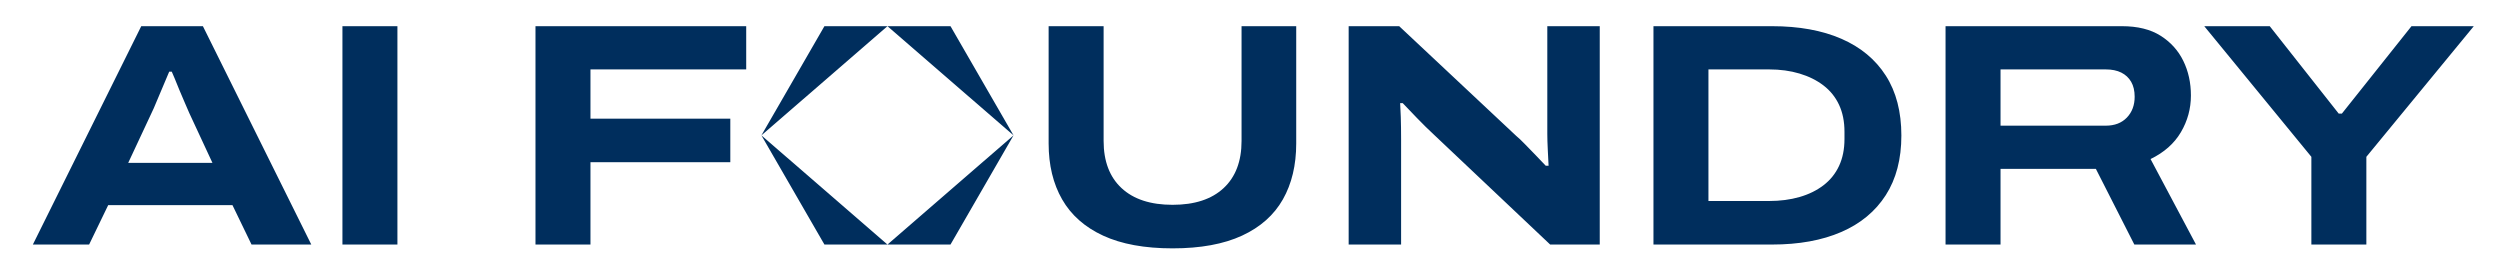
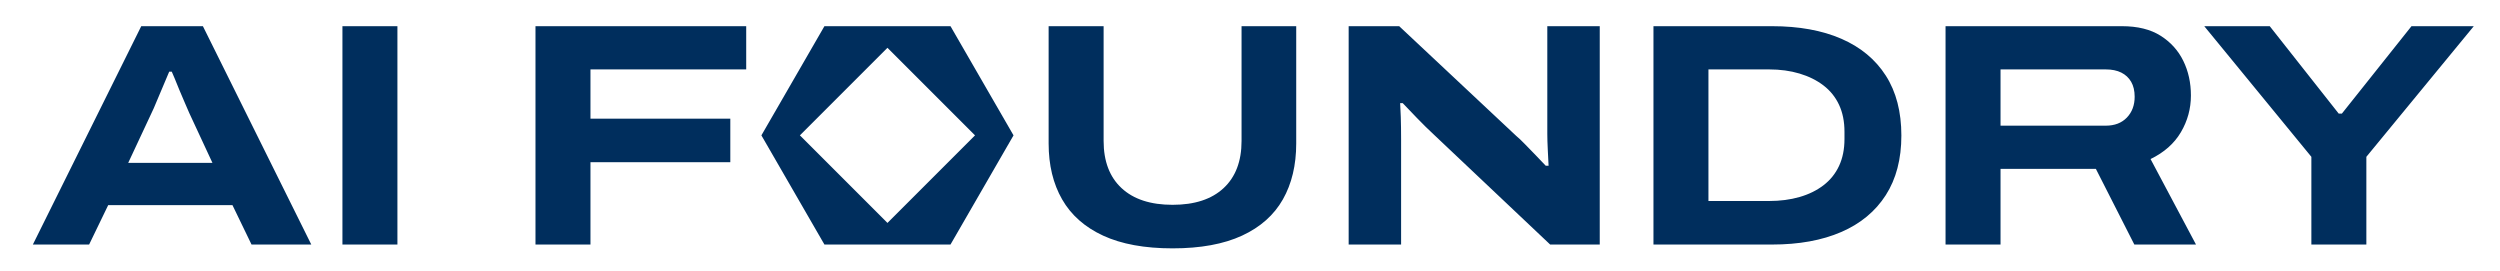
<svg xmlns="http://www.w3.org/2000/svg" viewBox="-82.4 -82.4 7865.8 851.9" role="img" aria-label="AI Foundry">
  <path fill="#002E5D" d="M21.0 687 362.0 0H556.0L897.0 687H709.0L649.0 563H258.0L198.0 687ZM321.0 430H586.0L513.0 273Q509.0 263 500.0 243.0Q491.0 223 482.5 202.0Q474.0 181 467.0 164.0Q460.0 147 458.0 143H450.0Q442.0 163 431.0 188.0Q420.0 213 410.5 236.5Q401.0 260 394.0 274Z M995.0 687V0H1168.0V687Z M1602.4 687V0H2265.4V136H1775.4V291H2215.4V428H1775.4V687Z M3606.919 699Q3474.919 699 3388.419 659.0Q3301.919 619 3259.419 545.0Q3216.919 471 3216.919 369V0H3389.919V361Q3389.919 457 3446.419 509.5Q3502.919 562 3606.919 562Q3710.919 562 3767.419 509.5Q3823.919 457 3823.919 361V0H3995.919V369Q3995.919 471 3953.919 545.0Q3911.919 619 3825.419 659.0Q3738.919 699 3606.919 699Z M4160.919 687V0H4319.919L4687.919 345Q4698.919 354 4715.419 371.0Q4731.919 388 4749.919 406.5Q4767.919 425 4780.919 439H4789.919Q4788.919 419 4787.419 389.0Q4785.919 359 4785.919 339V0H4950.919V687H4794.919L4429.919 342Q4403.919 318 4375.919 289.0Q4347.919 260 4330.919 242H4322.919Q4323.919 255 4324.919 286.0Q4325.919 317 4325.919 356V687Z M5119.919 687V0H5492.919Q5619.919 0 5710.919 39.5Q5801.919 79 5850.919 155.5Q5899.919 232 5899.919 344Q5899.919 455 5850.919 531.5Q5801.919 608 5710.919 647.5Q5619.919 687 5492.919 687ZM5292.919 550H5483.919Q5535.919 550 5579.419 537.5Q5622.919 525 5654.919 500.5Q5686.919 476 5703.919 439.5Q5720.919 403 5720.919 355V332Q5720.919 284 5703.919 247.5Q5686.919 211 5654.919 186.5Q5622.919 162 5579.419 149.0Q5535.919 136 5483.919 136H5292.919Z M6038.919 687V0H6593.919Q6667.919 0 6715.419 30.0Q6762.919 60 6786.919 109.0Q6810.919 158 6810.919 218Q6810.919 280 6779.419 333.5Q6747.919 387 6683.919 418L6826.919 687H6632.919L6511.919 449H6211.919V687ZM6211.919 313H6542.919Q6584.919 313 6609.419 287.5Q6633.919 262 6633.919 222Q6633.919 194 6622.919 175.0Q6611.919 156 6591.919 146.0Q6571.919 136 6542.919 136H6211.919Z M7189.919 687V411L6852.919 0H7058.919L7275.919 275H7285.919L7504.919 0H7700.919L7362.919 411V687Z" />
-   <path fill="#002E5D" fill-rule="evenodd" d="M2709.84,0.00 L2908.16,0.00 L3106.48,343.50 Z M3106.48,343.50 L2908.16,687.00 L2709.84,687.00 Z M2709.84,687.00 L2511.52,687.00 L2313.20,343.50 Z M2313.20,343.50 L2511.52,0.00 L2709.84,0.00 Z" />
+   <path fill="#002E5D" fill-rule="evenodd" d="M3106.48,343.50 L2908.16,687.00 L2511.52,687.00 L2313.20,343.50 L2511.52,0.00 L2908.16,0.00 Z M2434.34,343.50 L2709.84,619.00 L2985.34,343.50 L2709.84,68.00 Z" />
</svg>
